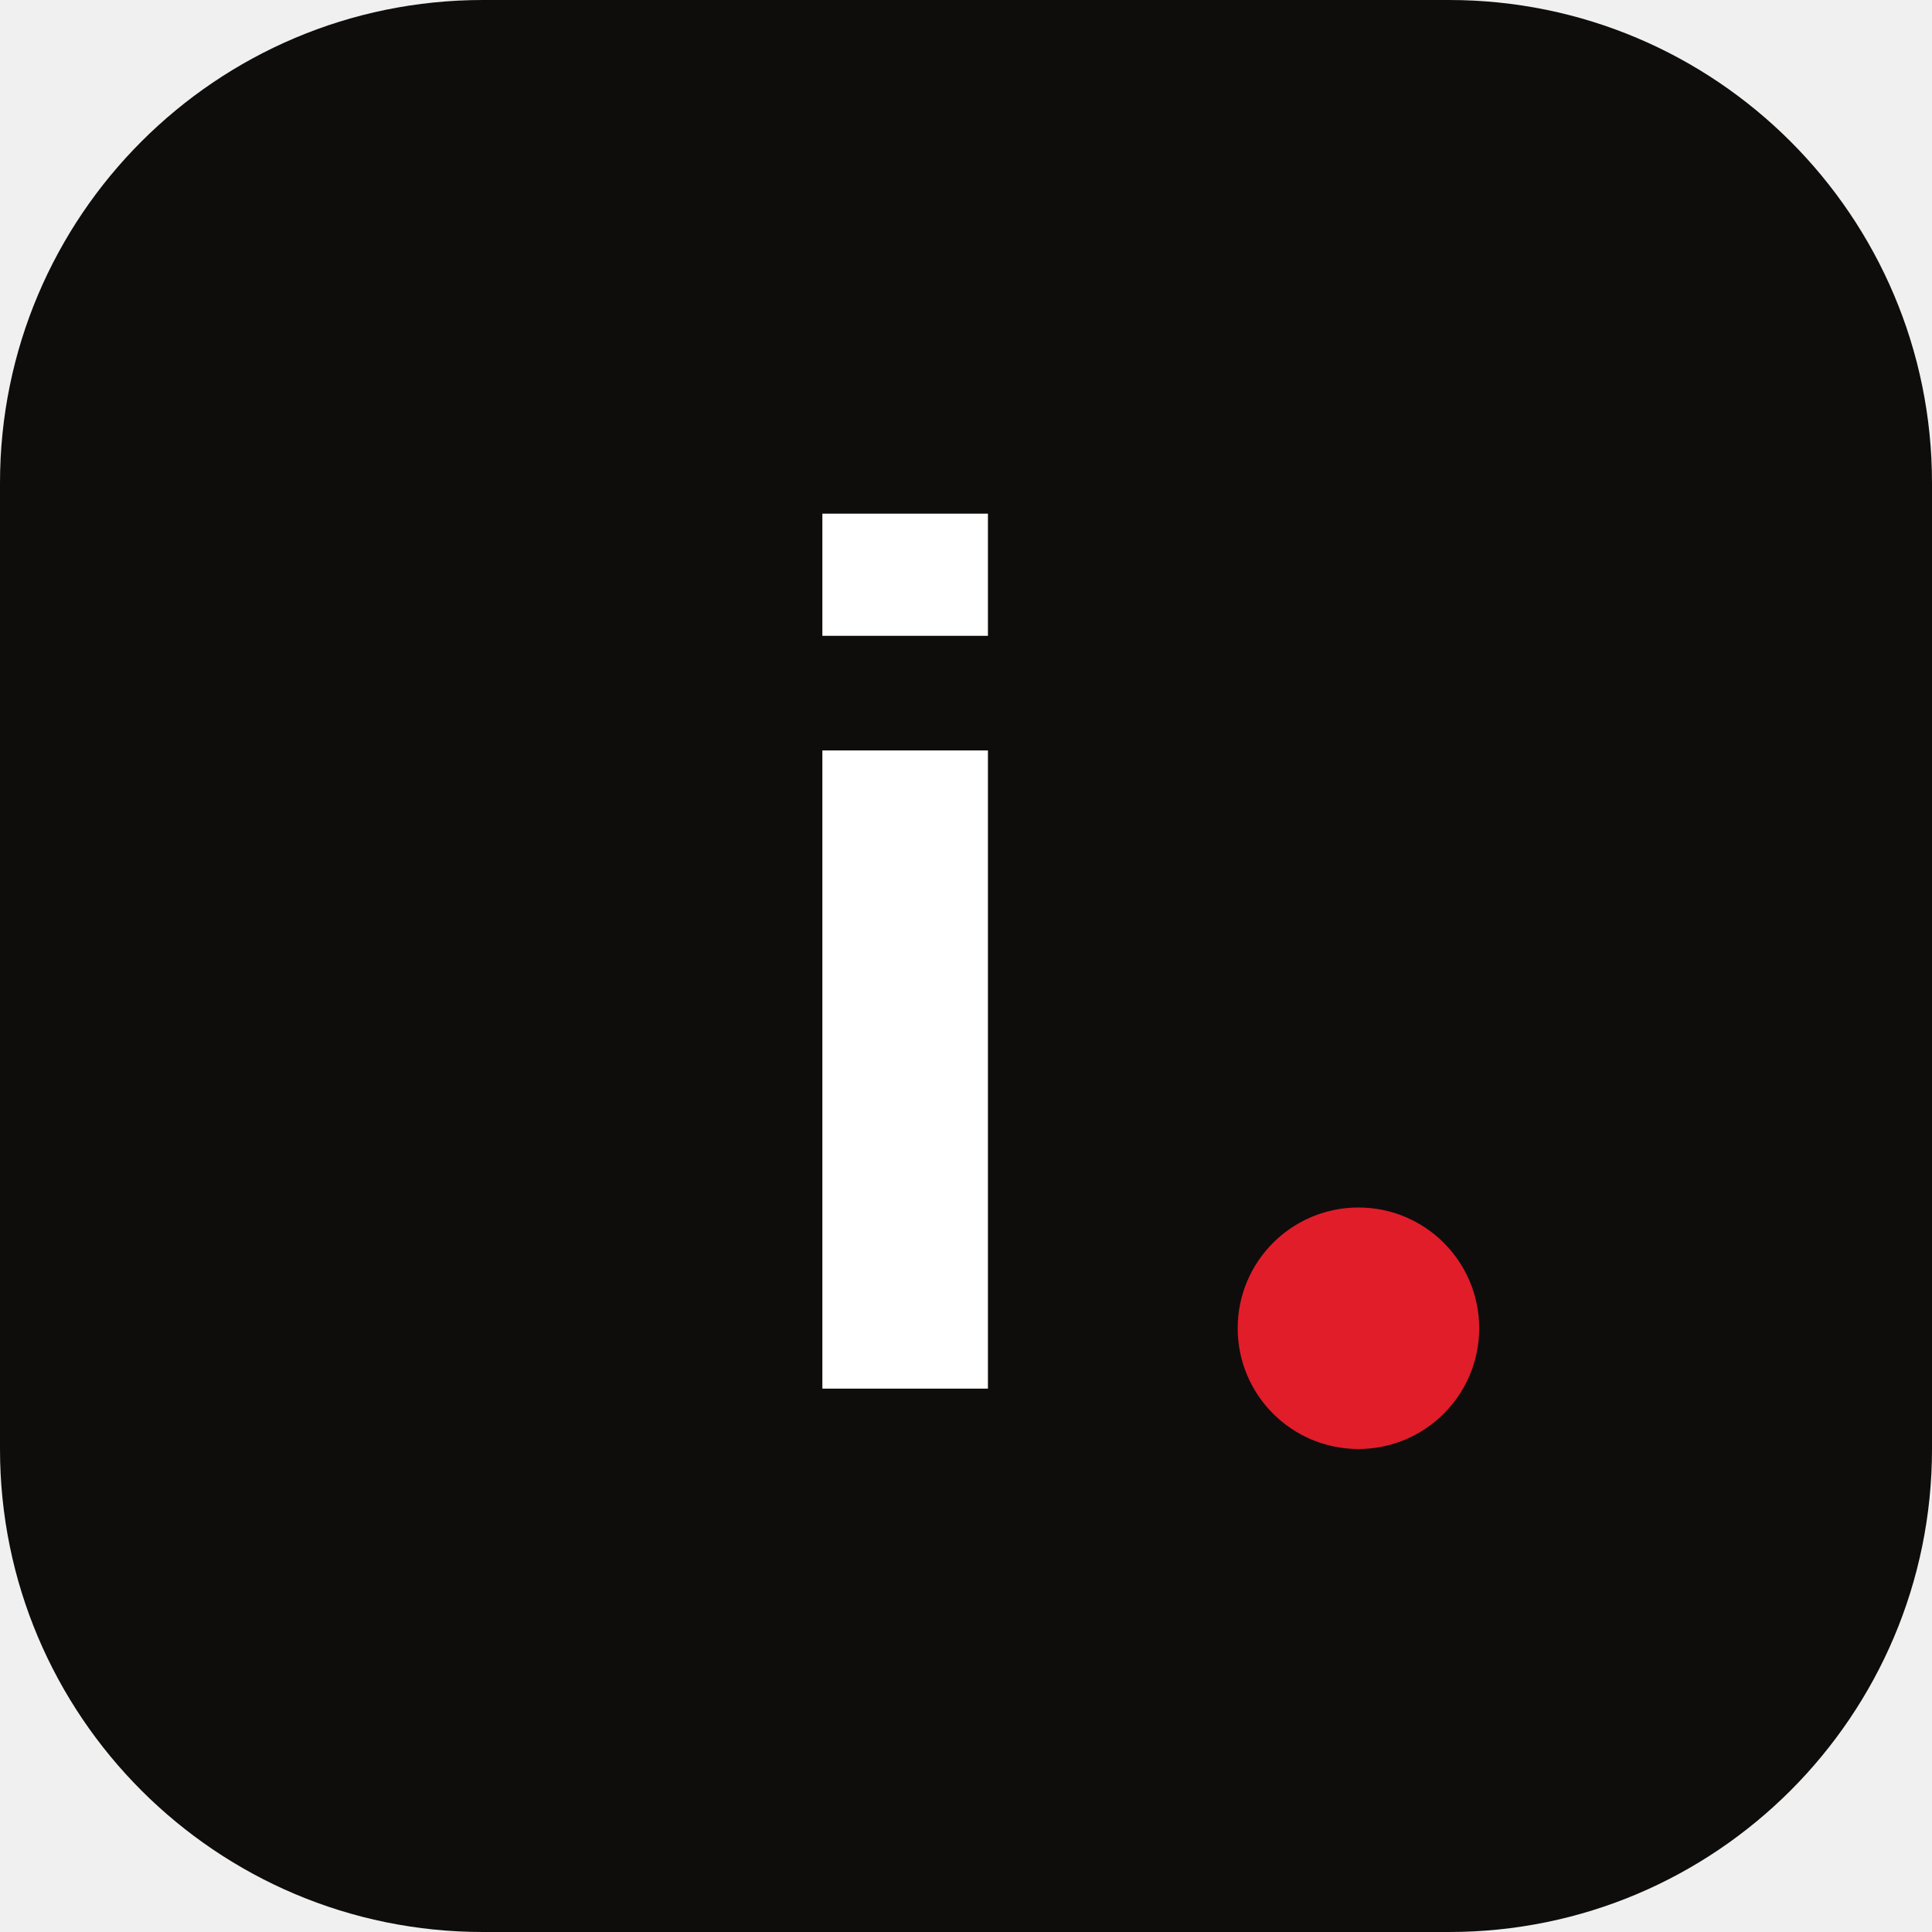
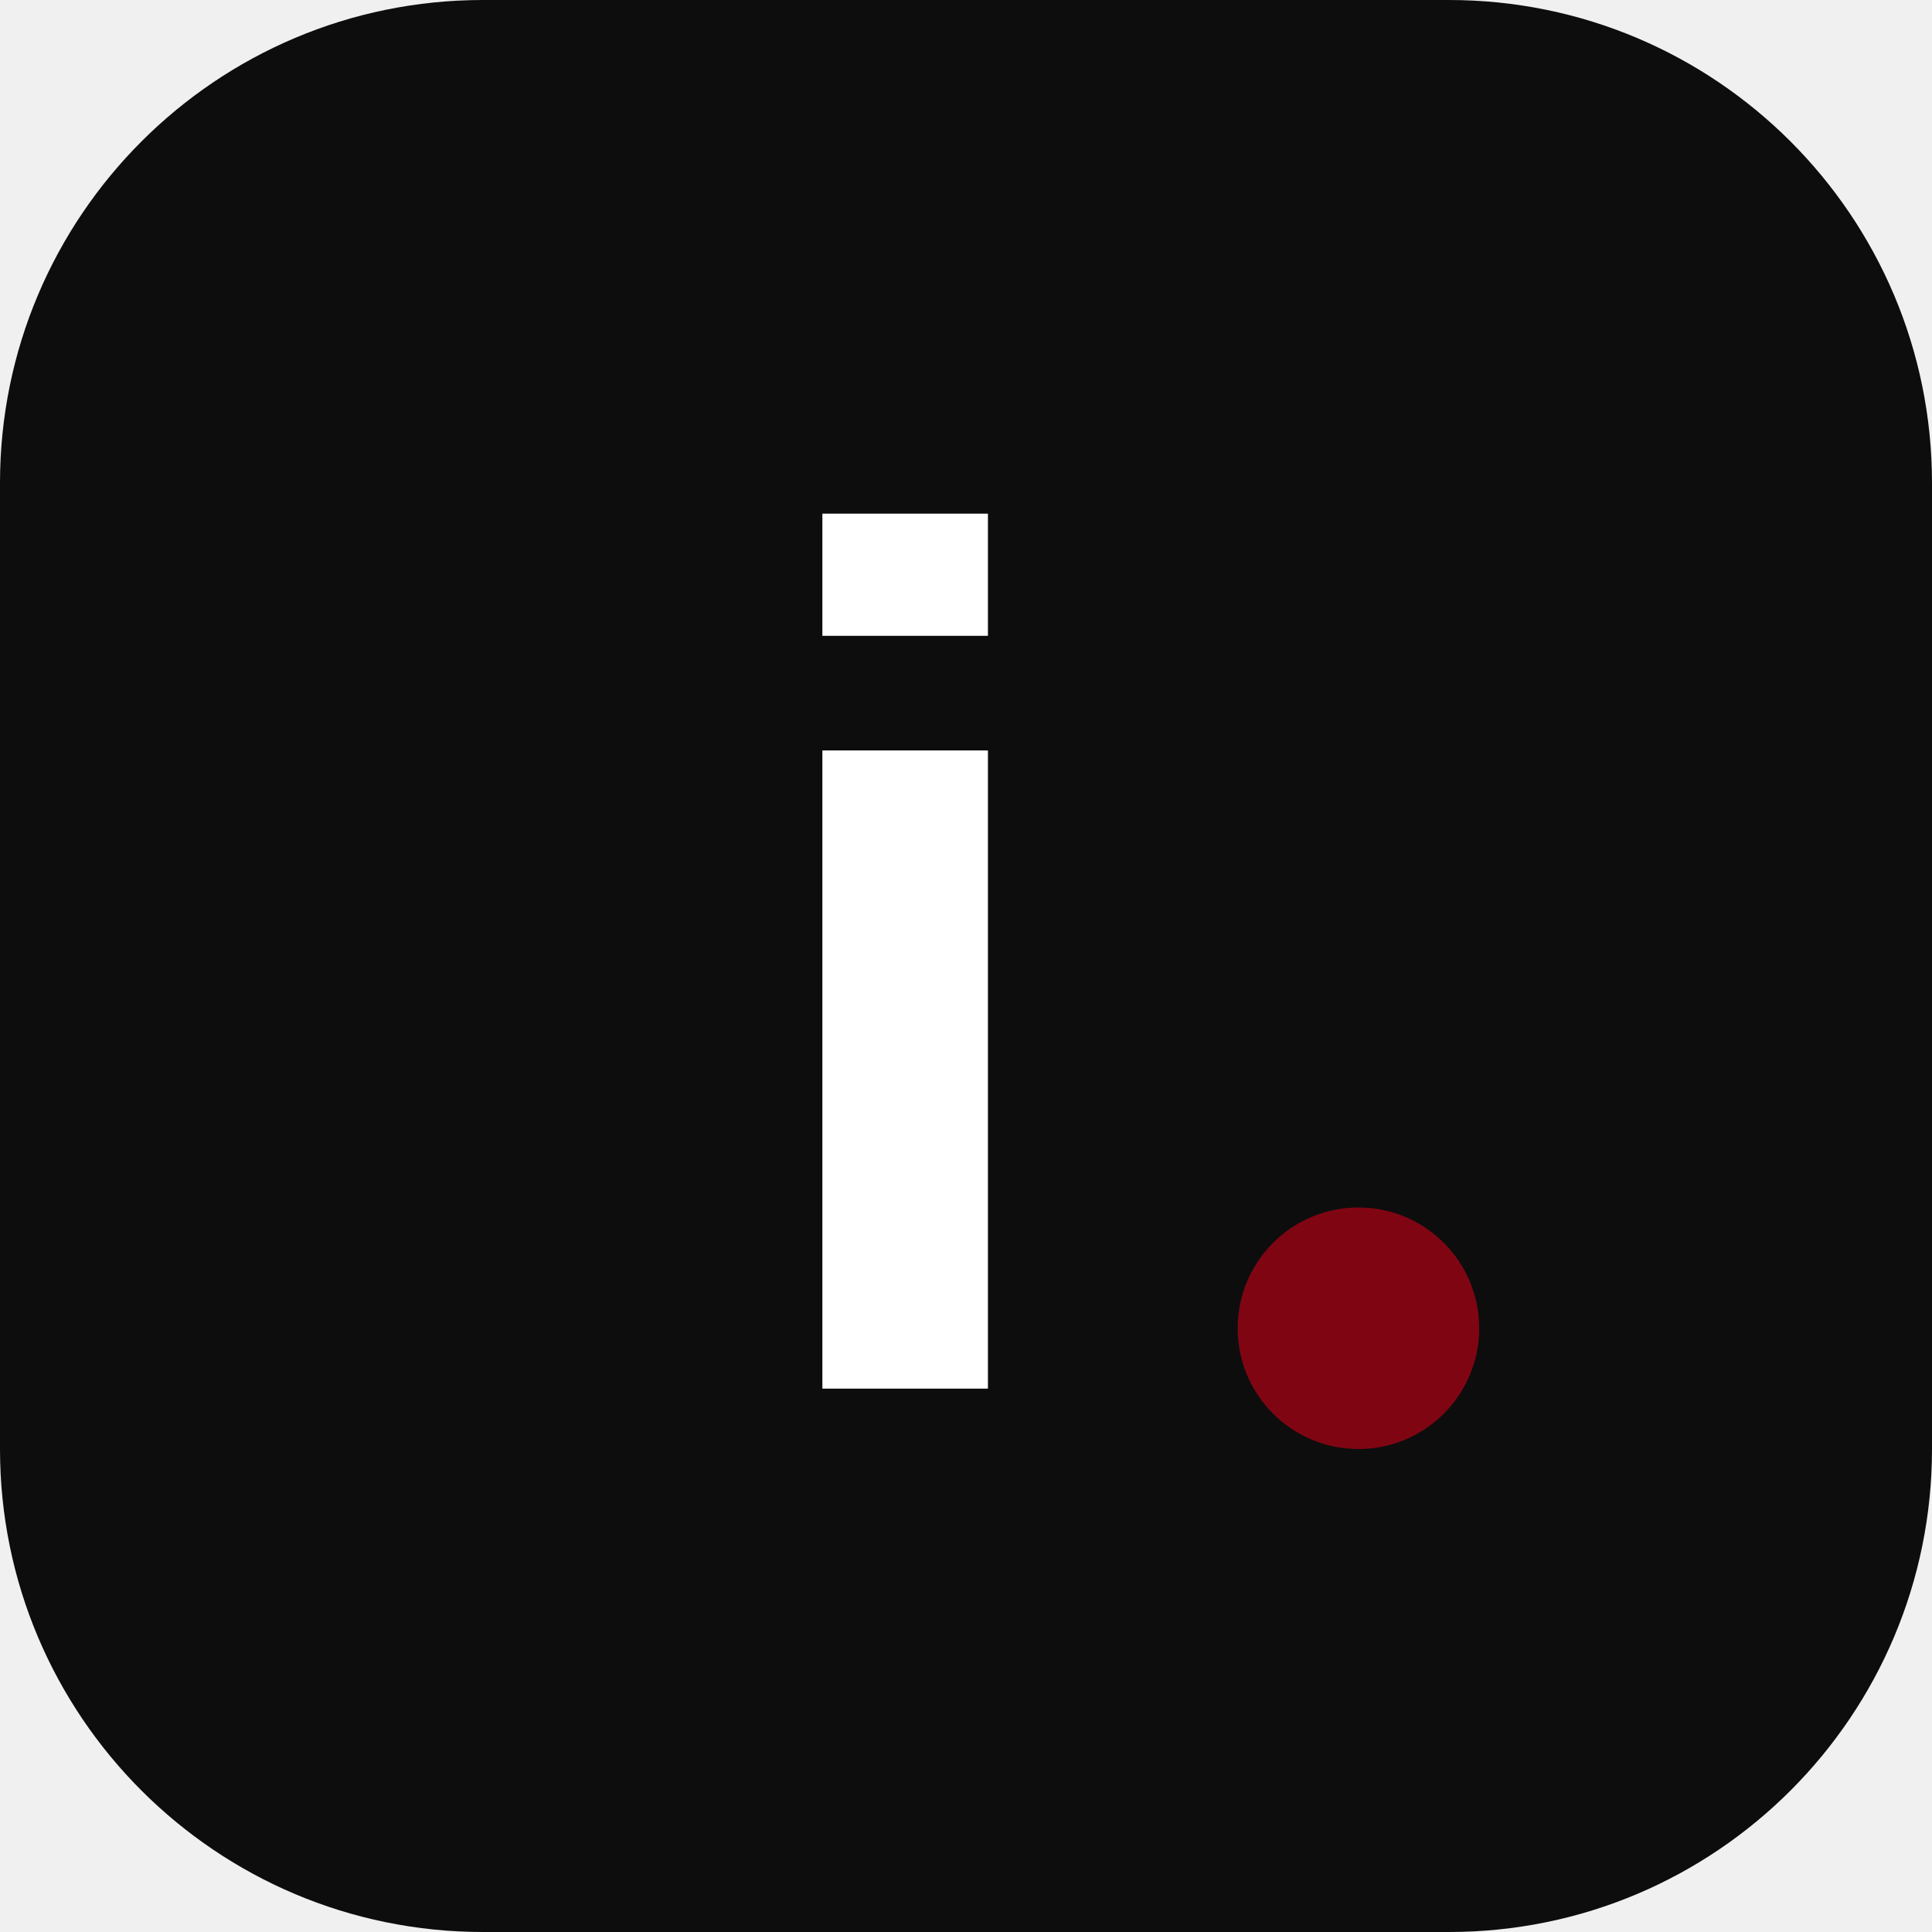
<svg xmlns="http://www.w3.org/2000/svg" viewBox="0 0 64 64">
-   <rect width="64" height="64" rx="16" fill="#0e0d0c" />
+   <rect width="64" height="64" rx="16" fill="#0e0d0d" />
  <text x="30" y="46" font-family="Arial,sans-serif" font-weight="700" font-size="40" text-anchor="middle" fill="#fff">i</text>
-   <circle cx="45" cy="44" r="4" fill="#e11d2a" />
+   <circle cx="45" cy="44" r="4" fill="#800513" />
</svg>
